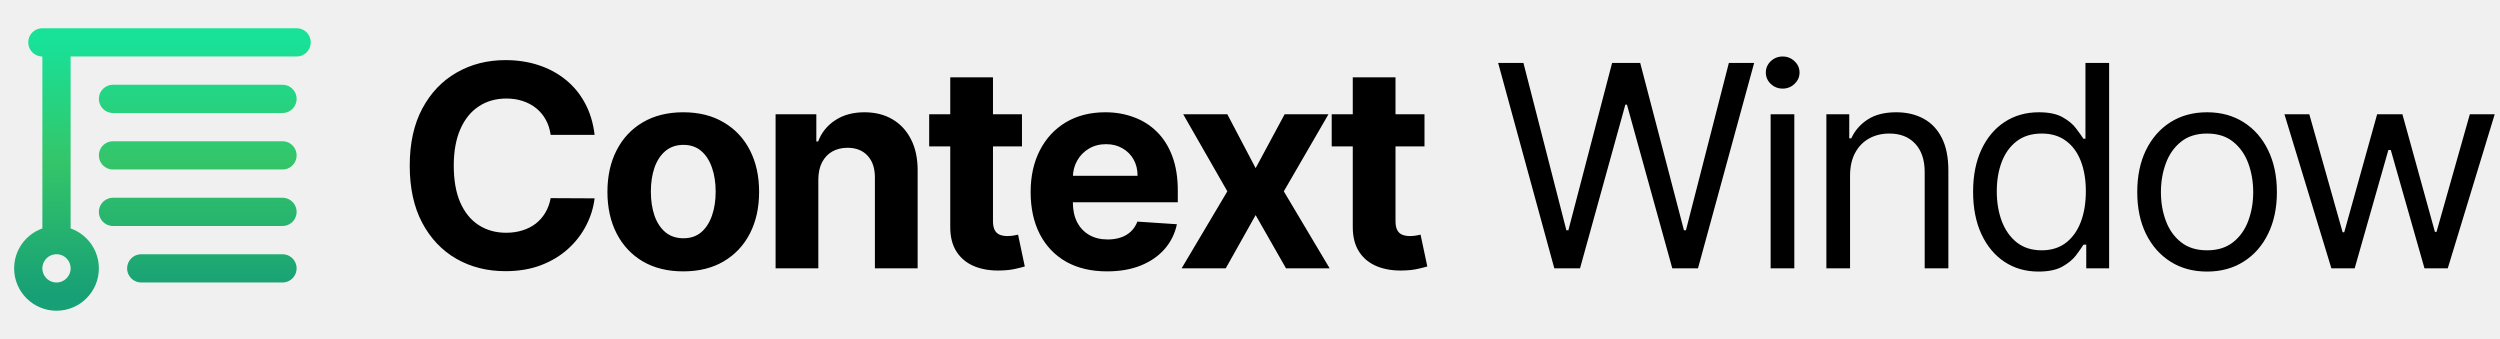
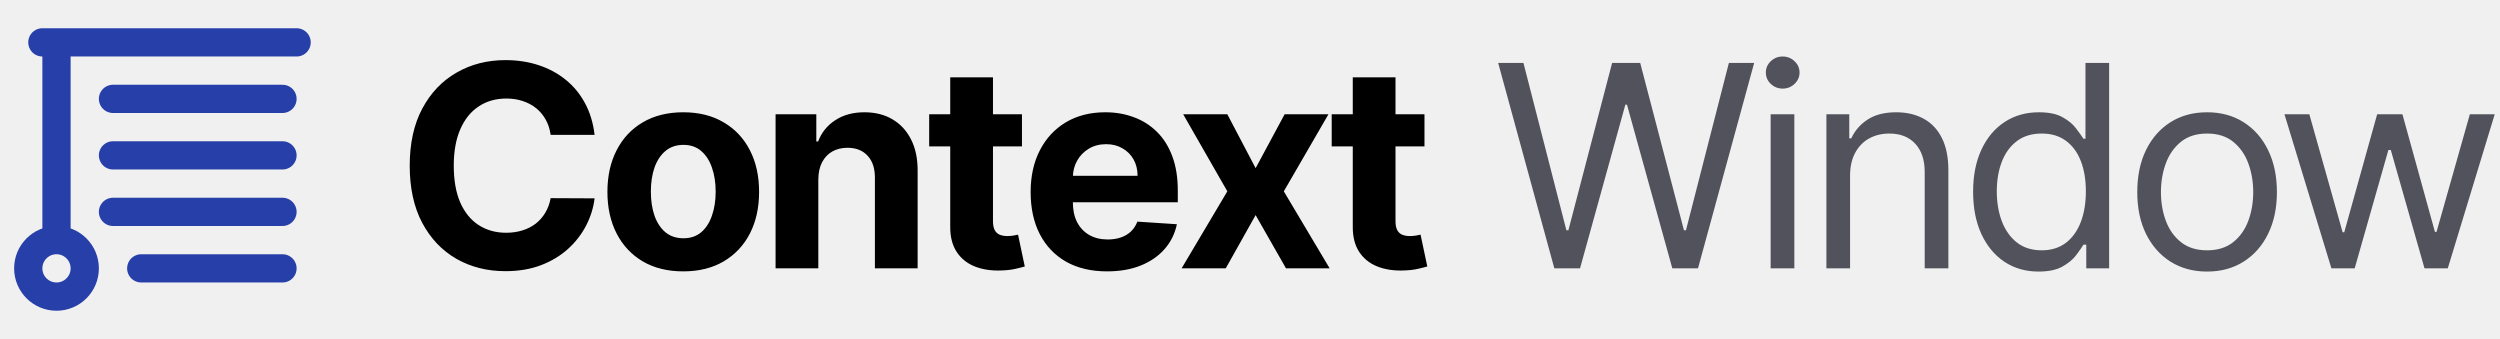
<svg xmlns="http://www.w3.org/2000/svg" width="177" height="24" viewBox="0 0 177 24" fill="none">
-   <g clip-path="url(#clip0_68_32)">
-     <path d="M42.098 9.547H38.987C38.93 9.144 38.814 8.787 38.639 8.474C38.464 8.157 38.239 7.887 37.965 7.665C37.69 7.442 37.373 7.272 37.013 7.153C36.658 7.035 36.272 6.976 35.855 6.976C35.102 6.976 34.447 7.163 33.888 7.537C33.329 7.906 32.896 8.446 32.588 9.156C32.28 9.862 32.126 10.719 32.126 11.727C32.126 12.764 32.28 13.635 32.588 14.341C32.901 15.046 33.336 15.579 33.895 15.939C34.454 16.299 35.1 16.479 35.834 16.479C36.246 16.479 36.627 16.424 36.977 16.315C37.332 16.206 37.647 16.048 37.922 15.839C38.197 15.626 38.424 15.368 38.604 15.065C38.788 14.762 38.916 14.417 38.987 14.028L42.098 14.043C42.017 14.71 41.816 15.354 41.494 15.974C41.177 16.59 40.749 17.142 40.209 17.629C39.674 18.112 39.035 18.496 38.291 18.78C37.553 19.059 36.717 19.199 35.784 19.199C34.487 19.199 33.327 18.905 32.304 18.318C31.286 17.731 30.481 16.881 29.889 15.768C29.302 14.656 29.009 13.309 29.009 11.727C29.009 10.141 29.307 8.792 29.903 7.679C30.5 6.566 31.31 5.719 32.332 5.136C33.355 4.549 34.506 4.256 35.784 4.256C36.627 4.256 37.408 4.374 38.128 4.611C38.852 4.848 39.494 5.193 40.053 5.648C40.611 6.098 41.066 6.649 41.416 7.303C41.771 7.956 41.999 8.704 42.098 9.547ZM48.375 19.213C47.272 19.213 46.318 18.979 45.513 18.51C44.713 18.037 44.095 17.378 43.66 16.535C43.224 15.688 43.006 14.706 43.006 13.588C43.006 12.461 43.224 11.476 43.66 10.633C44.095 9.786 44.713 9.128 45.513 8.659C46.318 8.186 47.272 7.949 48.375 7.949C49.479 7.949 50.43 8.186 51.23 8.659C52.035 9.128 52.656 9.786 53.091 10.633C53.527 11.476 53.745 12.461 53.745 13.588C53.745 14.706 53.527 15.688 53.091 16.535C52.656 17.378 52.035 18.037 51.23 18.51C50.43 18.979 49.479 19.213 48.375 19.213ZM48.39 16.869C48.892 16.869 49.311 16.727 49.647 16.443C49.983 16.154 50.236 15.761 50.407 15.264C50.582 14.767 50.669 14.201 50.669 13.567C50.669 12.932 50.582 12.367 50.407 11.869C50.236 11.372 49.983 10.979 49.647 10.69C49.311 10.402 48.892 10.257 48.39 10.257C47.883 10.257 47.457 10.402 47.111 10.69C46.77 10.979 46.512 11.372 46.337 11.869C46.167 12.367 46.081 12.932 46.081 13.567C46.081 14.201 46.167 14.767 46.337 15.264C46.512 15.761 46.77 16.154 47.111 16.443C47.457 16.727 47.883 16.869 48.39 16.869ZM57.938 12.693V19H54.912V8.091H57.796V10.016H57.923C58.165 9.381 58.57 8.879 59.138 8.51C59.706 8.136 60.395 7.949 61.205 7.949C61.962 7.949 62.623 8.115 63.186 8.446C63.75 8.777 64.188 9.251 64.5 9.866C64.813 10.477 64.969 11.206 64.969 12.054V19H61.943V12.594C61.948 11.926 61.778 11.405 61.432 11.031C61.086 10.652 60.611 10.463 60.004 10.463C59.597 10.463 59.237 10.551 58.925 10.726C58.617 10.901 58.376 11.157 58.2 11.493C58.03 11.824 57.942 12.224 57.938 12.693ZM72.356 8.091V10.364H65.786V8.091H72.356ZM67.278 5.477H70.303V15.648C70.303 15.927 70.346 16.145 70.431 16.301C70.516 16.453 70.635 16.559 70.786 16.621C70.943 16.682 71.123 16.713 71.326 16.713C71.468 16.713 71.61 16.701 71.752 16.678C71.894 16.649 72.003 16.628 72.079 16.614L72.555 18.865C72.403 18.912 72.19 18.967 71.916 19.028C71.641 19.095 71.307 19.135 70.914 19.149C70.185 19.178 69.546 19.081 68.997 18.858C68.452 18.635 68.028 18.29 67.725 17.821C67.422 17.352 67.273 16.76 67.278 16.046V5.477ZM78.381 19.213C77.259 19.213 76.293 18.986 75.484 18.531C74.679 18.072 74.058 17.423 73.623 16.585C73.187 15.742 72.969 14.746 72.969 13.595C72.969 12.473 73.187 11.488 73.623 10.641C74.058 9.793 74.672 9.133 75.462 8.659C76.258 8.186 77.191 7.949 78.261 7.949C78.98 7.949 79.65 8.065 80.27 8.297C80.895 8.524 81.44 8.867 81.904 9.327C82.373 9.786 82.737 10.364 82.998 11.06C83.258 11.751 83.388 12.561 83.388 13.489V14.32H74.177V12.445H80.54C80.54 12.009 80.446 11.623 80.256 11.287C80.067 10.951 79.804 10.688 79.468 10.499C79.136 10.305 78.751 10.207 78.31 10.207C77.851 10.207 77.444 10.314 77.089 10.527C76.738 10.735 76.464 11.017 76.265 11.372C76.066 11.723 75.964 12.113 75.959 12.544V14.327C75.959 14.867 76.059 15.333 76.258 15.726C76.461 16.119 76.748 16.422 77.117 16.635C77.486 16.848 77.924 16.954 78.431 16.954C78.767 16.954 79.075 16.907 79.354 16.812C79.634 16.718 79.873 16.576 80.072 16.386C80.27 16.197 80.422 15.965 80.526 15.69L83.325 15.875C83.183 16.547 82.891 17.134 82.451 17.636C82.015 18.134 81.452 18.522 80.761 18.801C80.074 19.076 79.281 19.213 78.381 19.213ZM86.896 8.091L88.899 11.905L90.951 8.091H94.055L90.894 13.546L94.14 19H91.051L88.899 15.229L86.782 19H83.657L86.896 13.546L83.771 8.091H86.896ZM100.854 8.091V10.364H94.285V8.091H100.854ZM95.776 5.477H98.802V15.648C98.802 15.927 98.844 16.145 98.93 16.301C99.015 16.453 99.133 16.559 99.285 16.621C99.441 16.682 99.621 16.713 99.825 16.713C99.967 16.713 100.109 16.701 100.251 16.678C100.393 16.649 100.502 16.628 100.577 16.614L101.053 18.865C100.902 18.912 100.689 18.967 100.414 19.028C100.14 19.095 99.806 19.135 99.413 19.149C98.683 19.178 98.044 19.081 97.495 18.858C96.951 18.635 96.527 18.29 96.224 17.821C95.921 17.352 95.772 16.76 95.776 16.046V5.477Z" fill="black" />
-     <path d="M110.046 19L106.069 4.455H107.859L110.899 16.301H111.041L114.137 4.455H116.126L119.223 16.301H119.365L122.404 4.455H124.194L120.217 19H118.399L115.188 7.409H115.075L111.865 19H110.046ZM125.361 19V8.091H127.038V19H125.361ZM126.214 6.273C125.887 6.273 125.605 6.161 125.369 5.939C125.137 5.716 125.021 5.449 125.021 5.136C125.021 4.824 125.137 4.556 125.369 4.334C125.605 4.111 125.887 4 126.214 4C126.54 4 126.82 4.111 127.052 4.334C127.289 4.556 127.407 4.824 127.407 5.136C127.407 5.449 127.289 5.716 127.052 5.939C126.82 6.161 126.54 6.273 126.214 6.273ZM130.984 12.438V19H129.308V8.091H130.927V9.795H131.069C131.325 9.241 131.713 8.796 132.234 8.46C132.754 8.119 133.427 7.949 134.251 7.949C134.989 7.949 135.636 8.1 136.19 8.403C136.744 8.702 137.174 9.156 137.482 9.767C137.79 10.373 137.944 11.14 137.944 12.068V19H136.268V12.182C136.268 11.325 136.045 10.657 135.6 10.179C135.155 9.696 134.544 9.455 133.768 9.455C133.233 9.455 132.754 9.571 132.333 9.803C131.916 10.035 131.587 10.373 131.346 10.818C131.104 11.263 130.984 11.803 130.984 12.438ZM144.326 19.227C143.417 19.227 142.614 18.998 141.918 18.538C141.222 18.074 140.678 17.421 140.285 16.578C139.892 15.731 139.695 14.729 139.695 13.574C139.695 12.428 139.892 11.434 140.285 10.591C140.678 9.748 141.225 9.097 141.925 8.638C142.626 8.178 143.436 7.949 144.354 7.949C145.065 7.949 145.626 8.067 146.038 8.304C146.454 8.536 146.772 8.801 146.989 9.099C147.212 9.393 147.385 9.634 147.508 9.824H147.65V4.455H149.326V19H147.707V17.324H147.508C147.385 17.523 147.21 17.774 146.982 18.077C146.755 18.375 146.431 18.642 146.009 18.879C145.588 19.111 145.027 19.227 144.326 19.227ZM144.553 17.722C145.226 17.722 145.794 17.546 146.258 17.196C146.722 16.841 147.075 16.351 147.316 15.726C147.558 15.096 147.678 14.369 147.678 13.546C147.678 12.731 147.56 12.018 147.323 11.408C147.086 10.792 146.736 10.314 146.272 9.973C145.808 9.627 145.235 9.455 144.553 9.455C143.843 9.455 143.251 9.637 142.778 10.001C142.309 10.361 141.956 10.851 141.72 11.472C141.488 12.087 141.372 12.778 141.372 13.546C141.372 14.322 141.49 15.027 141.727 15.662C141.968 16.292 142.323 16.794 142.792 17.168C143.265 17.537 143.853 17.722 144.553 17.722ZM156.26 19.227C155.276 19.227 154.411 18.993 153.668 18.524C152.929 18.055 152.352 17.4 151.935 16.557C151.523 15.714 151.317 14.729 151.317 13.602C151.317 12.466 151.523 11.474 151.935 10.626C152.352 9.779 152.929 9.121 153.668 8.652C154.411 8.183 155.276 7.949 156.26 7.949C157.245 7.949 158.107 8.183 158.846 8.652C159.589 9.121 160.167 9.779 160.579 10.626C160.995 11.474 161.204 12.466 161.204 13.602C161.204 14.729 160.995 15.714 160.579 16.557C160.167 17.4 159.589 18.055 158.846 18.524C158.107 18.993 157.245 19.227 156.26 19.227ZM156.26 17.722C157.009 17.722 157.624 17.53 158.107 17.146C158.59 16.763 158.947 16.259 159.179 15.633C159.411 15.008 159.527 14.331 159.527 13.602C159.527 12.873 159.411 12.194 159.179 11.564C158.947 10.934 158.59 10.425 158.107 10.037C157.624 9.649 157.009 9.455 156.26 9.455C155.512 9.455 154.897 9.649 154.414 10.037C153.931 10.425 153.573 10.934 153.341 11.564C153.109 12.194 152.993 12.873 152.993 13.602C152.993 14.331 153.109 15.008 153.341 15.633C153.573 16.259 153.931 16.763 154.414 17.146C154.897 17.53 155.512 17.722 156.26 17.722ZM165.063 19L161.739 8.091H163.5L165.858 16.443H165.972L168.301 8.091H170.091L172.392 16.415H172.506L174.864 8.091H176.625L173.301 19H171.654L169.267 10.619H169.097L166.71 19H165.063Z" fill="black" />
-     <path d="M3 3H21M20 7H8M20 11H8M10 19H20M8 15H20M4 3V17M4 17C2.895 17 2 17.895 2 19C2 20.105 2.895 21 4 21C5.105 21 6 20.105 6 19C6 17.895 5.105 17 4 17Z" stroke="url(#paint0_linear_68_32)" stroke-width="2" stroke-linecap="round" stroke-linejoin="round" />
+   <g clip-path="url(#clip0_70_2)">
+     <mask id="mask0_70_2" style="mask-type:luminance" maskUnits="userSpaceOnUse" x="0" y="0" width="177" height="24">
+       <path d="M177 0H0V24H177V0Z" fill="white" />
+     </mask>
+     <g mask="url(#mask0_70_2)">
+       <path d="M42.097 9.547H38.986C38.93 9.145 38.814 8.787 38.639 8.475C38.463 8.157 38.238 7.887 37.964 7.665C37.689 7.442 37.372 7.272 37.012 7.154C36.657 7.035 36.271 6.976 35.854 6.976C35.102 6.976 34.446 7.163 33.887 7.537C33.328 7.906 32.895 8.446 32.587 9.156C32.28 9.862 32.126 10.719 32.126 11.727C32.126 12.764 32.28 13.636 32.587 14.341C32.9 15.047 33.336 15.579 33.894 15.939C34.453 16.299 35.099 16.479 35.833 16.479C36.245 16.479 36.626 16.424 36.977 16.316C37.332 16.207 37.647 16.048 37.921 15.84C38.196 15.627 38.423 15.369 38.603 15.066C38.788 14.762 38.916 14.417 38.986 14.029L42.097 14.043C42.017 14.71 41.816 15.354 41.494 15.975C41.176 16.59 40.748 17.142 40.208 17.63C39.673 18.112 39.034 18.496 38.291 18.78C37.552 19.059 36.716 19.199 35.783 19.199C34.486 19.199 33.326 18.905 32.303 18.318C31.285 17.731 30.48 16.881 29.889 15.769C29.301 14.656 29.008 13.309 29.008 11.727C29.008 10.141 29.306 8.792 29.903 7.679C30.499 6.566 31.309 5.719 32.332 5.137C33.354 4.549 34.505 4.256 35.783 4.256C36.626 4.256 37.407 4.374 38.127 4.611C38.852 4.848 39.493 5.193 40.052 5.648C40.611 6.098 41.065 6.649 41.416 7.303C41.771 7.956 41.998 8.704 42.097 9.547ZM48.375 19.213C47.272 19.213 46.317 18.979 45.513 18.51C44.712 18.037 44.094 17.378 43.659 16.536C43.223 15.688 43.005 14.706 43.005 13.588C43.005 12.461 43.223 11.476 43.659 10.634C44.094 9.786 44.712 9.128 45.513 8.659C46.317 8.186 47.272 7.949 48.375 7.949C49.478 7.949 50.43 8.186 51.23 8.659C52.035 9.128 52.655 9.786 53.091 10.634C53.526 11.476 53.744 12.461 53.744 13.588C53.744 14.706 53.526 15.688 53.091 16.536C52.655 17.378 52.035 18.037 51.23 18.51C50.43 18.979 49.478 19.213 48.375 19.213ZM48.389 16.869C48.891 16.869 49.31 16.727 49.646 16.443C49.982 16.155 50.236 15.762 50.406 15.264C50.581 14.767 50.669 14.201 50.669 13.567C50.669 12.932 50.581 12.367 50.406 11.87C50.236 11.372 49.982 10.979 49.646 10.691C49.31 10.402 48.891 10.257 48.389 10.257C47.882 10.257 47.456 10.402 47.111 10.691C46.77 10.979 46.512 11.372 46.336 11.87C46.166 12.367 46.081 12.932 46.081 13.567C46.081 14.201 46.166 14.767 46.336 15.264C46.512 15.762 46.77 16.155 47.111 16.443C47.456 16.727 47.882 16.869 48.389 16.869ZM57.937 12.693V19H54.911V8.091H57.795V10.016H57.923C58.164 9.381 58.569 8.879 59.137 8.51C59.705 8.136 60.394 7.949 61.204 7.949C61.962 7.949 62.622 8.115 63.185 8.446C63.749 8.778 64.187 9.251 64.499 9.867C64.812 10.477 64.968 11.207 64.968 12.054V19H61.943V12.594C61.947 11.926 61.777 11.405 61.431 11.031C61.086 10.653 60.61 10.463 60.004 10.463C59.596 10.463 59.237 10.551 58.924 10.726C58.616 10.901 58.375 11.157 58.2 11.493C58.029 11.825 57.942 12.225 57.937 12.693ZM72.355 8.091V10.364H65.786V8.091H72.355ZM67.277 5.477H70.303V15.648C70.303 15.927 70.345 16.145 70.431 16.301C70.516 16.453 70.634 16.559 70.786 16.621C70.942 16.683 71.122 16.713 71.326 16.713C71.468 16.713 71.61 16.701 71.752 16.678C71.894 16.649 72.003 16.628 72.078 16.614L72.554 18.865C72.403 18.913 72.19 18.967 71.915 19.029C71.64 19.095 71.307 19.135 70.914 19.149C70.184 19.178 69.545 19.081 68.996 18.858C68.451 18.636 68.028 18.29 67.725 17.821C67.422 17.352 67.272 16.761 67.277 16.046V5.477ZM78.381 19.213C77.258 19.213 76.293 18.986 75.483 18.531C74.678 18.072 74.058 17.424 73.622 16.585C73.186 15.743 72.969 14.746 72.969 13.595C72.969 12.473 73.186 11.488 73.622 10.641C74.058 9.793 74.671 9.133 75.462 8.659C76.257 8.186 77.19 7.949 78.26 7.949C78.98 7.949 79.65 8.065 80.27 8.297C80.895 8.524 81.439 8.868 81.903 9.327C82.372 9.786 82.737 10.364 82.997 11.06C83.257 11.751 83.388 12.561 83.388 13.489V14.32H74.176V12.445H80.54C80.54 12.009 80.445 11.623 80.256 11.287C80.066 10.951 79.803 10.688 79.467 10.499C79.136 10.305 78.75 10.208 78.31 10.208C77.85 10.208 77.443 10.314 77.088 10.527C76.738 10.736 76.463 11.017 76.264 11.372C76.065 11.723 75.963 12.113 75.959 12.544V14.327C75.959 14.867 76.058 15.333 76.257 15.726C76.461 16.119 76.747 16.422 77.116 16.635C77.486 16.848 77.924 16.955 78.43 16.955C78.766 16.955 79.074 16.907 79.354 16.813C79.633 16.718 79.872 16.576 80.071 16.387C80.27 16.197 80.421 15.965 80.525 15.691L83.324 15.875C83.182 16.547 82.891 17.135 82.45 17.637C82.015 18.134 81.451 18.522 80.76 18.801C80.073 19.076 79.28 19.213 78.381 19.213ZM86.895 8.091L88.898 11.905L90.951 8.091H94.054L90.894 13.546L94.14 19H91.05L88.898 15.229L86.782 19H83.657L86.895 13.546L83.77 8.091H86.895ZM100.853 8.091V10.364H94.284V8.091H100.853ZM95.776 5.477H98.801V15.648C98.801 15.927 98.844 16.145 98.929 16.301C99.014 16.453 99.133 16.559 99.284 16.621C99.44 16.683 99.62 16.713 99.824 16.713C99.966 16.713 100.108 16.701 100.25 16.678C100.392 16.649 100.501 16.628 100.576 16.614L101.052 18.865C100.901 18.913 100.688 18.967 100.413 19.029C100.139 19.095 99.805 19.135 99.412 19.149C98.683 19.178 98.044 19.081 97.494 18.858C96.95 18.636 96.526 18.29 96.223 17.821C95.92 17.352 95.771 16.761 95.776 16.046V5.477Z" fill="black" />
+       <path d="M110.047 19L106.07 4.455H107.86L110.9 16.301H111.042L114.138 4.455H116.127L119.224 16.301H119.366L122.405 4.455H124.195L120.218 19H118.4L115.189 7.409H115.076L111.866 19H110.047ZM125.362 19V8.091H127.039V19H125.362ZM126.215 6.273C125.888 6.273 125.606 6.161 125.37 5.939C125.138 5.716 125.022 5.449 125.022 5.136C125.022 4.824 125.138 4.556 125.37 4.334C125.606 4.111 125.888 4 126.215 4C126.541 4 126.821 4.111 127.053 4.334C127.29 4.556 127.408 4.824 127.408 5.136C127.408 5.449 127.29 5.716 127.053 5.939C126.821 6.161 126.541 6.273 126.215 6.273ZM130.985 12.438V19H129.309V8.091H130.928V9.795H131.07C131.326 9.241 131.714 8.796 132.235 8.46C132.755 8.119 133.428 7.949 134.252 7.949C134.99 7.949 135.637 8.1 136.191 8.403C136.745 8.702 137.175 9.156 137.483 9.767C137.791 10.373 137.945 11.14 137.945 12.068V19H136.269V12.182C136.269 11.325 136.046 10.657 135.601 10.179C135.156 9.696 134.545 9.455 133.769 9.455C133.234 9.455 132.755 9.571 132.334 9.803C131.917 10.035 131.588 10.373 131.347 10.818C131.105 11.263 130.985 11.803 130.985 12.438ZM144.327 19.227C143.418 19.227 142.615 18.998 141.919 18.538C141.223 18.074 140.679 17.421 140.286 16.578C139.893 15.731 139.696 14.729 139.696 13.574C139.696 12.428 139.893 11.434 140.286 10.591C140.679 9.748 141.226 9.097 141.926 8.638C142.627 8.178 143.437 7.949 144.355 7.949C145.066 7.949 145.627 8.067 146.039 8.304C146.455 8.536 146.773 8.801 146.99 9.099C147.213 9.393 147.386 9.634 147.509 9.824H147.651V4.455H149.327V19H147.708V17.324H147.509C147.386 17.523 147.211 17.774 146.983 18.077C146.756 18.375 146.432 18.642 146.01 18.879C145.589 19.111 145.028 19.227 144.327 19.227ZM144.554 17.722C145.227 17.722 145.795 17.546 146.259 17.196C146.723 16.841 147.076 16.351 147.317 15.726C147.559 15.096 147.679 14.369 147.679 13.546C147.679 12.731 147.561 12.018 147.324 11.408C147.087 10.792 146.737 10.314 146.273 9.973C145.809 9.627 145.236 9.455 144.554 9.455C143.844 9.455 143.252 9.637 142.779 10.001C142.31 10.361 141.957 10.851 141.721 11.472C141.489 12.087 141.373 12.778 141.373 13.546C141.373 14.322 141.491 15.027 141.728 15.662C141.969 16.292 142.324 16.794 142.793 17.168C143.266 17.537 143.854 17.722 144.554 17.722ZM156.261 19.227C155.277 19.227 154.412 18.993 153.669 18.524C152.93 18.055 152.353 17.4 151.936 16.557C151.524 15.714 151.318 14.729 151.318 13.602C151.318 12.466 151.524 11.474 151.936 10.626C152.353 9.779 152.93 9.121 153.669 8.652C154.412 8.183 155.277 7.949 156.261 7.949C157.246 7.949 158.108 8.183 158.847 8.652C159.59 9.121 160.168 9.779 160.58 10.626C160.996 11.474 161.205 12.466 161.205 13.602C161.205 14.729 160.996 15.714 160.58 16.557C160.168 17.4 159.59 18.055 158.847 18.524C158.108 18.993 157.246 19.227 156.261 19.227ZM156.261 17.722C157.01 17.722 157.625 17.53 158.108 17.146C158.591 16.763 158.948 16.259 159.18 15.633C159.412 15.008 159.528 14.331 159.528 13.602C159.528 12.873 159.412 12.194 159.18 11.564C158.948 10.934 158.591 10.425 158.108 10.037C157.625 9.649 157.01 9.455 156.261 9.455C155.513 9.455 154.898 9.649 154.415 10.037C153.932 10.425 153.574 10.934 153.342 11.564C153.11 12.194 152.994 12.873 152.994 13.602C152.994 14.331 153.11 15.008 153.342 15.633C153.574 16.259 153.932 16.763 154.415 17.146C154.898 17.53 155.513 17.722 156.261 17.722ZM165.064 19L161.74 8.091H163.501L165.859 16.443H165.973L168.302 8.091H170.092L172.393 16.415H172.507L174.865 8.091H176.626L173.302 19H171.655L169.268 10.619H169.098L166.711 19H165.064Z" fill="#52525C" />
+       <path d="M3 3H21M20 7H8M20 11H8M10 19H20M8 15H20M4 3V17M4 17C2.895 17 2 17.895 2 19C2 20.105 2.895 21 4 21C5.105 21 6 20.105 6 19C6 17.895 5.105 17 4 17Z" stroke="url(#paint0_linear_70_2)" stroke-width="2" stroke-linecap="round" stroke-linejoin="round" />
+     </g>
  </g>
  <defs>
-     <linearGradient id="paint0_linear_68_32" x1="11.5" y1="3" x2="11.5" y2="21" gradientUnits="userSpaceOnUse">
-       <stop stop-color="#18E198" />
-       <stop offset="0.47" stop-color="#34C569" />
-       <stop offset="1" stop-color="#179F76" />
+     <linearGradient id="paint0_linear_70_2" x1="11.5" y1="3" x2="11.5" y2="21" gradientUnits="userSpaceOnUse">
+       <stop stop-color="#263FA9" />
+       <stop offset="0.47" stop-color="#263FA9" />
+       <stop offset="1" stop-color="#263FA9" />
    </linearGradient>
-     <clipPath id="clip0_68_32">
+     <clipPath id="clip0_70_2">
      <rect width="177" height="24" fill="white" />
    </clipPath>
  </defs>
</svg>
